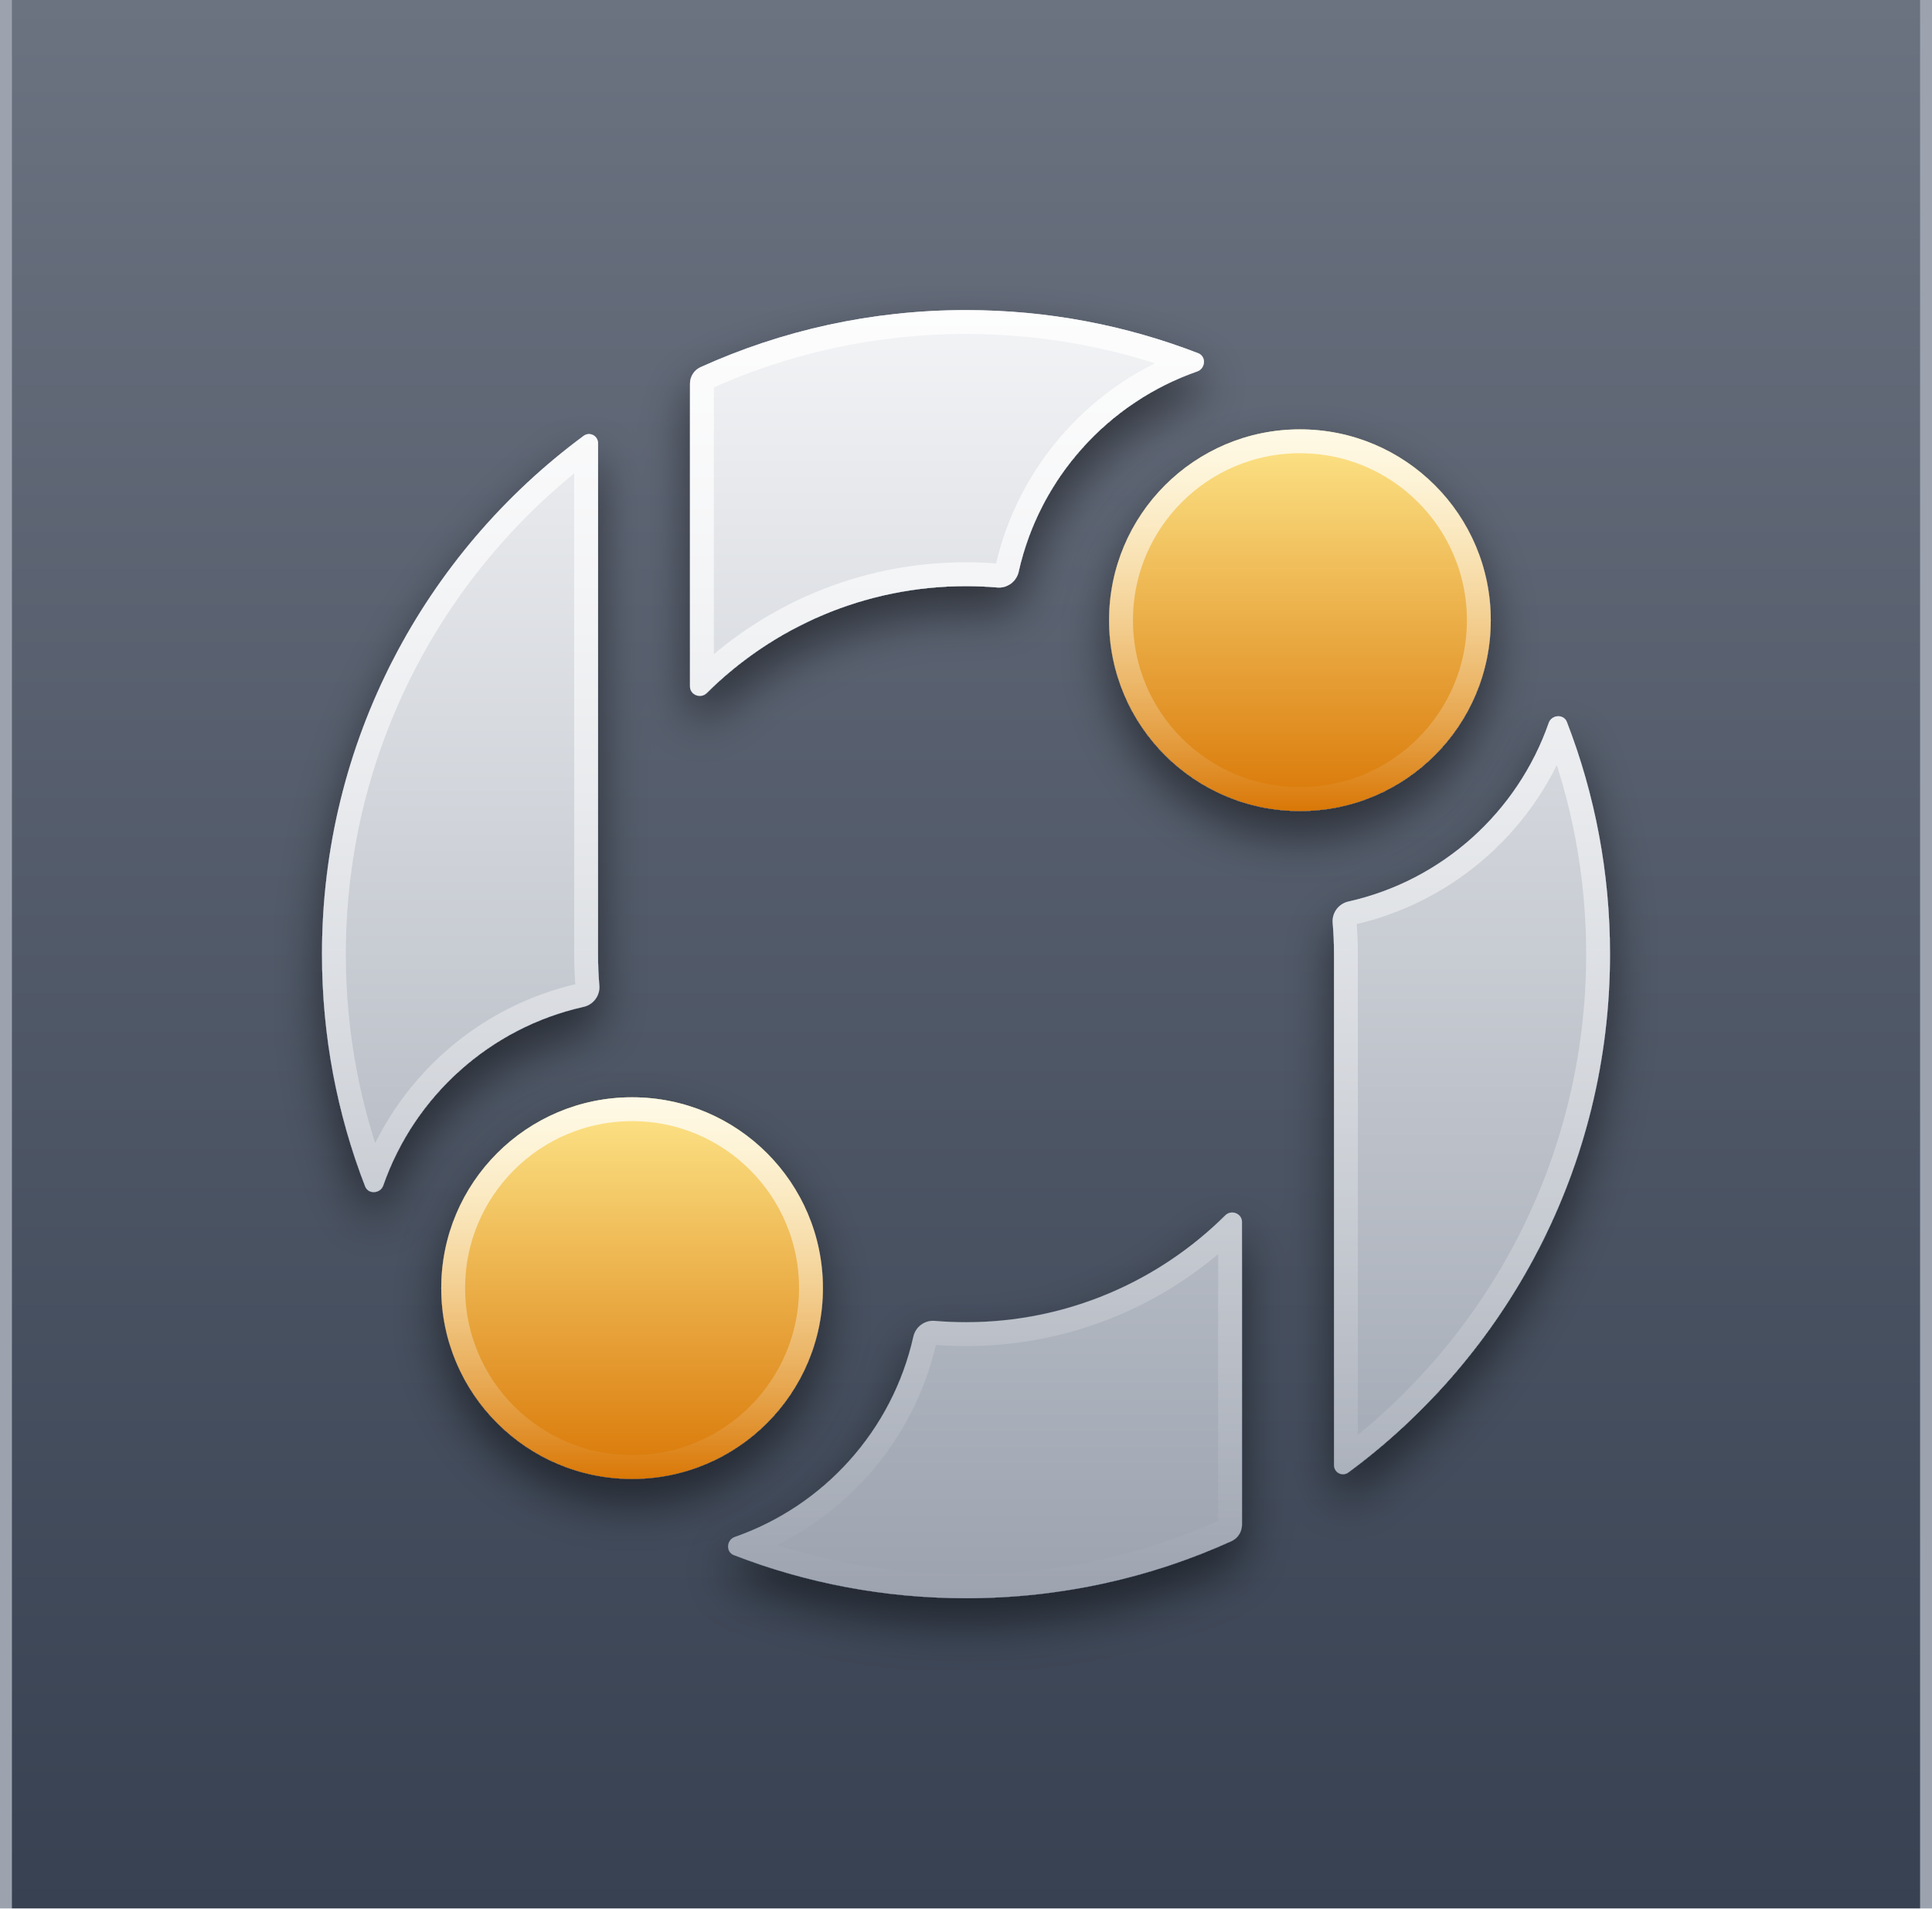
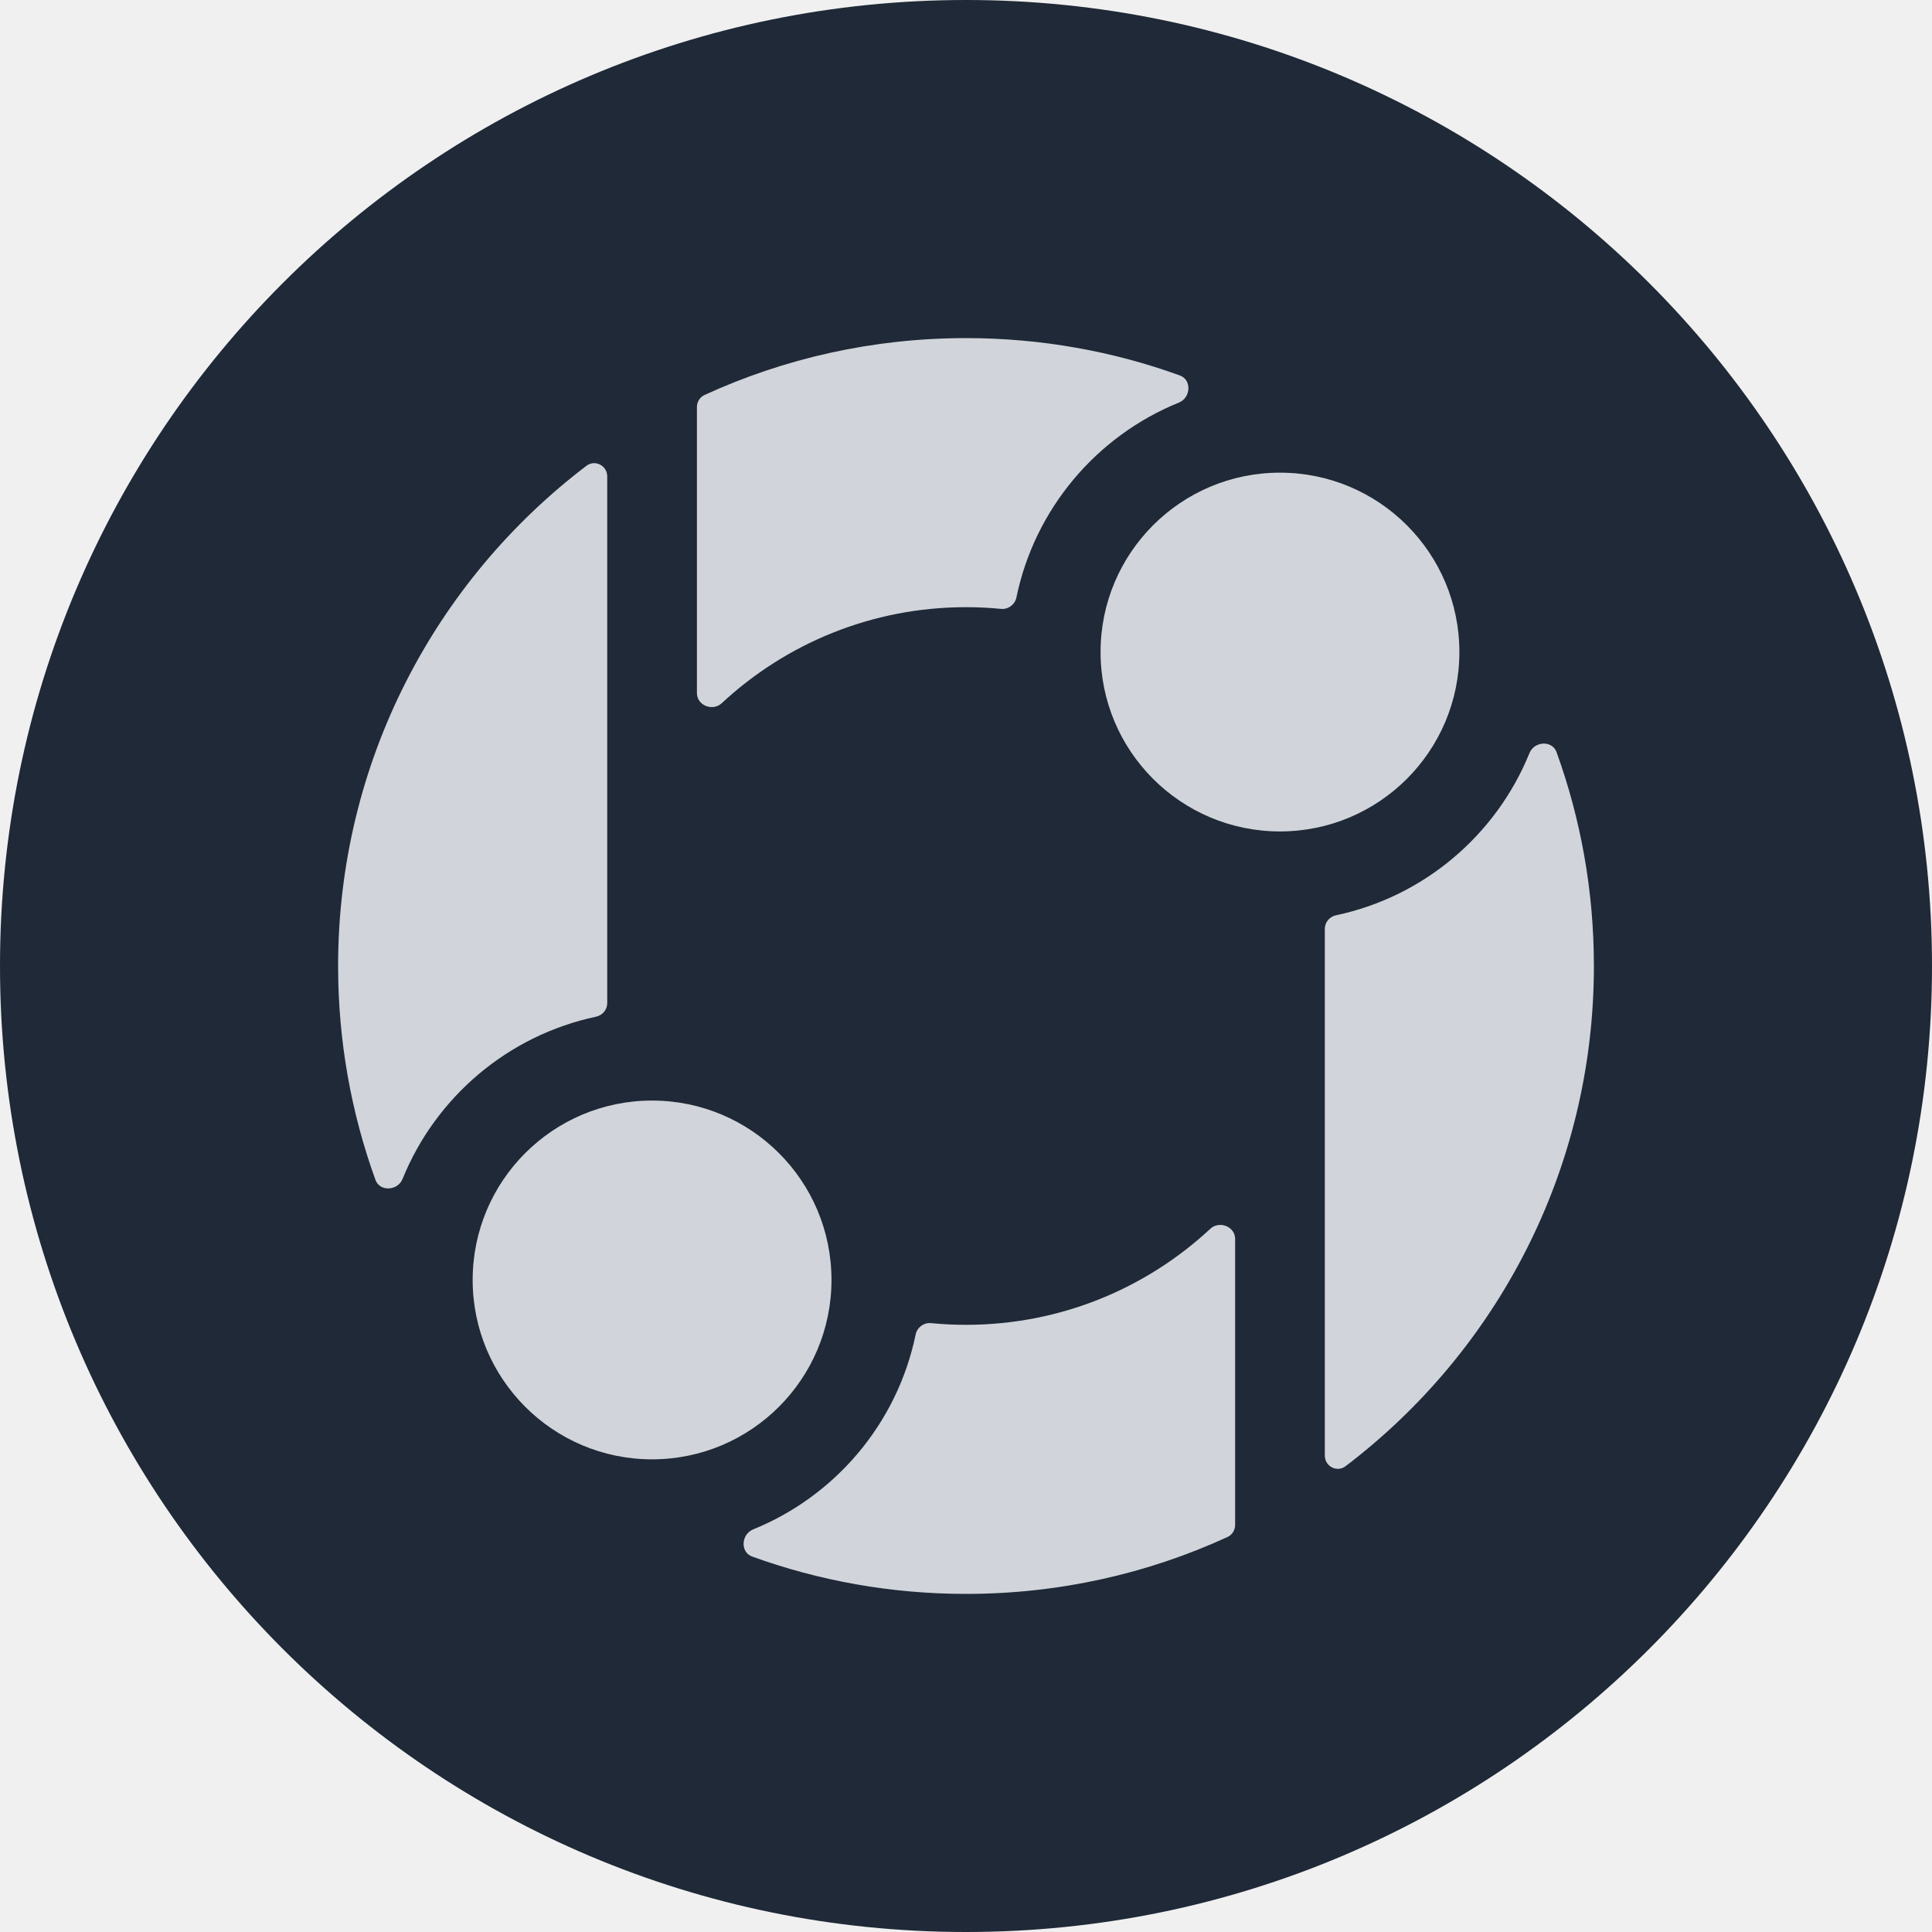
- <svg xmlns="http://www.w3.org/2000/svg" width="81" height="80" viewBox="0 0 81 80" fill="none">
-   <rect width="81" height="80" fill="#9CA3AF" />
-   <rect width="80" height="80" transform="translate(0.5)" fill="url(#paint0_linear_57_1234)" />
-   <g filter="url(#filter0_d_57_1234)">
-     <mask id="path-1-inside-1_57_1234" fill="white">
-       <path d="M34.5 54C34.5 58.418 30.918 62 26.5 62C22.082 62 18.5 58.418 18.5 54C18.5 49.582 22.082 46 26.5 46C30.918 46 34.5 49.582 34.5 54Z" />
-     </mask>
-     <path d="M34.5 54C34.5 58.418 30.918 62 26.5 62C22.082 62 18.5 58.418 18.5 54C18.5 49.582 22.082 46 26.5 46C30.918 46 34.5 49.582 34.5 54Z" fill="url(#paint1_linear_57_1234)" />
-     <path d="M34.5 54C34.5 58.418 30.918 62 26.5 62C22.082 62 18.5 58.418 18.5 54C18.5 49.582 22.082 46 26.5 46C30.918 46 34.5 49.582 34.5 54Z" stroke="url(#paint2_linear_57_1234)" stroke-width="2" mask="url(#path-1-inside-1_57_1234)" />
-   </g>
-   <g filter="url(#filter1_d_57_1234)">
-     <mask id="path-2-inside-2_57_1234" fill="white">
-       <path d="M62.5 26C62.5 30.418 58.918 34 54.5 34C50.082 34 46.5 30.418 46.5 26C46.5 21.582 50.082 18 54.5 18C58.918 18 62.5 21.582 62.5 26Z" />
-     </mask>
-     <path d="M62.5 26C62.5 30.418 58.918 34 54.5 34C50.082 34 46.5 30.418 46.5 26C46.5 21.582 50.082 18 54.5 18C58.918 18 62.5 21.582 62.5 26Z" fill="url(#paint3_linear_57_1234)" />
-     <path d="M62.5 26C62.5 30.418 58.918 34 54.5 34C50.082 34 46.5 30.418 46.5 26C46.5 21.582 50.082 18 54.5 18C58.918 18 62.5 21.582 62.5 26Z" stroke="url(#paint4_linear_57_1234)" stroke-width="2" mask="url(#path-2-inside-2_57_1234)" />
-   </g>
-   <g filter="url(#filter2_d_57_1234)">
-     <mask id="path-3-inside-3_57_1234" fill="white">
-       <path d="M29.628 29.053C32.417 26.283 36.259 24.571 40.5 24.571C40.943 24.571 41.382 24.59 41.816 24.627C42.234 24.662 42.615 24.376 42.707 23.966C43.583 20.044 46.451 16.872 50.194 15.569C50.543 15.447 50.579 14.941 50.234 14.808C47.214 13.64 43.932 13 40.5 13C36.532 13 32.764 13.856 29.371 15.393C29.1 15.516 28.929 15.788 28.929 16.086V28.775C28.929 29.13 29.376 29.303 29.628 29.053Z" />
-       <path d="M56.529 61.729C56.278 61.914 55.929 61.733 55.929 61.421V40C55.929 39.557 55.91 39.118 55.873 38.684C55.838 38.266 56.124 37.885 56.534 37.793C60.456 36.917 63.627 34.049 64.931 30.306C65.052 29.957 65.559 29.921 65.692 30.266C66.86 33.286 67.5 36.568 67.5 40C67.5 48.91 63.184 56.812 56.529 61.729Z" />
-       <path d="M16.069 49.693C15.948 50.043 15.441 50.079 15.308 49.733C14.14 46.714 13.5 43.432 13.5 40C13.5 31.09 17.816 23.188 24.471 18.271C24.722 18.085 25.072 18.267 25.072 18.579V40C25.072 40.443 25.09 40.882 25.127 41.316C25.162 41.734 24.876 42.115 24.466 42.207C20.544 43.083 17.372 45.951 16.069 49.693Z" />
-       <path d="M51.629 64.607C51.9 64.484 52.071 64.212 52.071 63.914V51.225C52.071 50.87 51.624 50.697 51.372 50.947C48.583 53.717 44.741 55.429 40.5 55.429C40.057 55.429 39.618 55.41 39.184 55.373C38.766 55.338 38.385 55.624 38.293 56.034C37.417 59.956 34.549 63.127 30.806 64.431C30.457 64.553 30.421 65.059 30.766 65.192C33.786 66.36 37.068 67 40.5 67C44.468 67 48.236 66.144 51.629 64.607Z" />
-     </mask>
-     <path d="M29.628 29.053C32.417 26.283 36.259 24.571 40.5 24.571C40.943 24.571 41.382 24.59 41.816 24.627C42.234 24.662 42.615 24.376 42.707 23.966C43.583 20.044 46.451 16.872 50.194 15.569C50.543 15.447 50.579 14.941 50.234 14.808C47.214 13.64 43.932 13 40.5 13C36.532 13 32.764 13.856 29.371 15.393C29.1 15.516 28.929 15.788 28.929 16.086V28.775C28.929 29.13 29.376 29.303 29.628 29.053Z" fill="url(#paint5_linear_57_1234)" />
-     <path d="M56.529 61.729C56.278 61.914 55.929 61.733 55.929 61.421V40C55.929 39.557 55.91 39.118 55.873 38.684C55.838 38.266 56.124 37.885 56.534 37.793C60.456 36.917 63.627 34.049 64.931 30.306C65.052 29.957 65.559 29.921 65.692 30.266C66.86 33.286 67.5 36.568 67.5 40C67.5 48.91 63.184 56.812 56.529 61.729Z" fill="url(#paint6_linear_57_1234)" />
-     <path d="M16.069 49.693C15.948 50.043 15.441 50.079 15.308 49.733C14.14 46.714 13.5 43.432 13.5 40C13.5 31.09 17.816 23.188 24.471 18.271C24.722 18.085 25.072 18.267 25.072 18.579V40C25.072 40.443 25.09 40.882 25.127 41.316C25.162 41.734 24.876 42.115 24.466 42.207C20.544 43.083 17.372 45.951 16.069 49.693Z" fill="url(#paint7_linear_57_1234)" />
-     <path d="M51.629 64.607C51.9 64.484 52.071 64.212 52.071 63.914V51.225C52.071 50.87 51.624 50.697 51.372 50.947C48.583 53.717 44.741 55.429 40.5 55.429C40.057 55.429 39.618 55.41 39.184 55.373C38.766 55.338 38.385 55.624 38.293 56.034C37.417 59.956 34.549 63.127 30.806 64.431C30.457 64.553 30.421 65.059 30.766 65.192C33.786 66.36 37.068 67 40.5 67C44.468 67 48.236 66.144 51.629 64.607Z" fill="url(#paint8_linear_57_1234)" />
-     <path d="M29.628 29.053C32.417 26.283 36.259 24.571 40.5 24.571C40.943 24.571 41.382 24.59 41.816 24.627C42.234 24.662 42.615 24.376 42.707 23.966C43.583 20.044 46.451 16.872 50.194 15.569C50.543 15.447 50.579 14.941 50.234 14.808C47.214 13.64 43.932 13 40.5 13C36.532 13 32.764 13.856 29.371 15.393C29.1 15.516 28.929 15.788 28.929 16.086V28.775C28.929 29.13 29.376 29.303 29.628 29.053Z" stroke="url(#paint9_linear_57_1234)" stroke-width="2" mask="url(#path-3-inside-3_57_1234)" />
-     <path d="M56.529 61.729C56.278 61.914 55.929 61.733 55.929 61.421V40C55.929 39.557 55.91 39.118 55.873 38.684C55.838 38.266 56.124 37.885 56.534 37.793C60.456 36.917 63.627 34.049 64.931 30.306C65.052 29.957 65.559 29.921 65.692 30.266C66.86 33.286 67.5 36.568 67.5 40C67.5 48.91 63.184 56.812 56.529 61.729Z" stroke="url(#paint10_linear_57_1234)" stroke-width="2" mask="url(#path-3-inside-3_57_1234)" />
-     <path d="M16.069 49.693C15.948 50.043 15.441 50.079 15.308 49.733C14.14 46.714 13.5 43.432 13.5 40C13.5 31.09 17.816 23.188 24.471 18.271C24.722 18.085 25.072 18.267 25.072 18.579V40C25.072 40.443 25.09 40.882 25.127 41.316C25.162 41.734 24.876 42.115 24.466 42.207C20.544 43.083 17.372 45.951 16.069 49.693Z" stroke="url(#paint11_linear_57_1234)" stroke-width="2" mask="url(#path-3-inside-3_57_1234)" />
-     <path d="M51.629 64.607C51.9 64.484 52.071 64.212 52.071 63.914V51.225C52.071 50.87 51.624 50.697 51.372 50.947C48.583 53.717 44.741 55.429 40.5 55.429C40.057 55.429 39.618 55.41 39.184 55.373C38.766 55.338 38.385 55.624 38.293 56.034C37.417 59.956 34.549 63.127 30.806 64.431C30.457 64.553 30.421 65.059 30.766 65.192C33.786 66.36 37.068 67 40.5 67C44.468 67 48.236 66.144 51.629 64.607Z" stroke="url(#paint12_linear_57_1234)" stroke-width="2" mask="url(#path-3-inside-3_57_1234)" />
-   </g>
-   <defs>
-     <filter id="filter0_d_57_1234" x="16.5" y="45" width="20" height="20" filterUnits="userSpaceOnUse" color-interpolation-filters="sRGB">
-       <feFlood flood-opacity="0" result="BackgroundImageFix" />
-       <feColorMatrix in="SourceAlpha" type="matrix" values="0 0 0 0 0 0 0 0 0 0 0 0 0 0 0 0 0 0 127 0" result="hardAlpha" />
-       <feOffset dy="1" />
-       <feGaussianBlur stdDeviation="1" />
-       <feComposite in2="hardAlpha" operator="out" />
-       <feColorMatrix type="matrix" values="0 0 0 0 0 0 0 0 0 0 0 0 0 0 0 0 0 0 0.5 0" />
-       <feBlend mode="normal" in2="BackgroundImageFix" result="effect1_dropShadow_57_1234" />
-       <feBlend mode="normal" in="SourceGraphic" in2="effect1_dropShadow_57_1234" result="shape" />
-     </filter>
-     <filter id="filter1_d_57_1234" x="44.5" y="17" width="20" height="20" filterUnits="userSpaceOnUse" color-interpolation-filters="sRGB">
-       <feFlood flood-opacity="0" result="BackgroundImageFix" />
-       <feColorMatrix in="SourceAlpha" type="matrix" values="0 0 0 0 0 0 0 0 0 0 0 0 0 0 0 0 0 0 127 0" result="hardAlpha" />
-       <feOffset dy="1" />
-       <feGaussianBlur stdDeviation="1" />
-       <feComposite in2="hardAlpha" operator="out" />
-       <feColorMatrix type="matrix" values="0 0 0 0 0 0 0 0 0 0 0 0 0 0 0 0 0 0 0.5 0" />
-       <feBlend mode="normal" in2="BackgroundImageFix" result="effect1_dropShadow_57_1234" />
-       <feBlend mode="normal" in="SourceGraphic" in2="effect1_dropShadow_57_1234" result="shape" />
-     </filter>
-     <filter id="filter2_d_57_1234" x="11.5" y="12" width="58" height="58" filterUnits="userSpaceOnUse" color-interpolation-filters="sRGB">
-       <feFlood flood-opacity="0" result="BackgroundImageFix" />
-       <feColorMatrix in="SourceAlpha" type="matrix" values="0 0 0 0 0 0 0 0 0 0 0 0 0 0 0 0 0 0 127 0" result="hardAlpha" />
-       <feOffset dy="1" />
-       <feGaussianBlur stdDeviation="1" />
-       <feComposite in2="hardAlpha" operator="out" />
-       <feColorMatrix type="matrix" values="0 0 0 0 0 0 0 0 0 0 0 0 0 0 0 0 0 0 0.5 0" />
-       <feBlend mode="normal" in2="BackgroundImageFix" result="effect1_dropShadow_57_1234" />
-       <feBlend mode="normal" in="SourceGraphic" in2="effect1_dropShadow_57_1234" result="shape" />
-     </filter>
-     <linearGradient id="paint0_linear_57_1234" x1="40" y1="0" x2="40" y2="80" gradientUnits="userSpaceOnUse">
-       <stop stop-color="#6B7280" />
-       <stop offset="1" stop-color="#374151" />
-     </linearGradient>
-     <linearGradient id="paint1_linear_57_1234" x1="26.5" y1="46" x2="26.5" y2="62" gradientUnits="userSpaceOnUse">
-       <stop stop-color="#FDE68A" />
-       <stop offset="1" stop-color="#D97706" />
-     </linearGradient>
-     <linearGradient id="paint2_linear_57_1234" x1="26.5" y1="46" x2="26.5" y2="62" gradientUnits="userSpaceOnUse">
-       <stop stop-color="white" stop-opacity="0.8" />
-       <stop offset="1" stop-color="white" stop-opacity="0" />
-     </linearGradient>
-     <linearGradient id="paint3_linear_57_1234" x1="54.5" y1="18" x2="54.5" y2="34" gradientUnits="userSpaceOnUse">
-       <stop stop-color="#FDE68A" />
-       <stop offset="1" stop-color="#D97706" />
-     </linearGradient>
-     <linearGradient id="paint4_linear_57_1234" x1="54.5" y1="18" x2="54.5" y2="34" gradientUnits="userSpaceOnUse">
-       <stop stop-color="white" stop-opacity="0.8" />
-       <stop offset="1" stop-color="white" stop-opacity="0" />
-     </linearGradient>
-     <linearGradient id="paint5_linear_57_1234" x1="40.5" y1="13" x2="40.5" y2="67" gradientUnits="userSpaceOnUse">
-       <stop stop-color="#F3F4F6" />
-       <stop offset="1" stop-color="#9CA3AF" />
-     </linearGradient>
-     <linearGradient id="paint6_linear_57_1234" x1="40.5" y1="13" x2="40.5" y2="67" gradientUnits="userSpaceOnUse">
-       <stop stop-color="#F3F4F6" />
-       <stop offset="1" stop-color="#9CA3AF" />
-     </linearGradient>
-     <linearGradient id="paint7_linear_57_1234" x1="40.5" y1="13" x2="40.5" y2="67" gradientUnits="userSpaceOnUse">
-       <stop stop-color="#F3F4F6" />
-       <stop offset="1" stop-color="#9CA3AF" />
-     </linearGradient>
-     <linearGradient id="paint8_linear_57_1234" x1="40.5" y1="13" x2="40.5" y2="67" gradientUnits="userSpaceOnUse">
-       <stop stop-color="#F3F4F6" />
-       <stop offset="1" stop-color="#9CA3AF" />
-     </linearGradient>
-     <linearGradient id="paint9_linear_57_1234" x1="40.5" y1="13" x2="40.5" y2="67" gradientUnits="userSpaceOnUse">
-       <stop stop-color="white" stop-opacity="0.8" />
-       <stop offset="1" stop-color="white" stop-opacity="0" />
-     </linearGradient>
-     <linearGradient id="paint10_linear_57_1234" x1="40.5" y1="13" x2="40.5" y2="67" gradientUnits="userSpaceOnUse">
-       <stop stop-color="white" stop-opacity="0.8" />
-       <stop offset="1" stop-color="white" stop-opacity="0" />
-     </linearGradient>
-     <linearGradient id="paint11_linear_57_1234" x1="40.5" y1="13" x2="40.5" y2="67" gradientUnits="userSpaceOnUse">
-       <stop stop-color="white" stop-opacity="0.8" />
-       <stop offset="1" stop-color="white" stop-opacity="0" />
-     </linearGradient>
-     <linearGradient id="paint12_linear_57_1234" x1="40.5" y1="13" x2="40.5" y2="67" gradientUnits="userSpaceOnUse">
-       <stop stop-color="white" stop-opacity="0.8" />
-       <stop offset="1" stop-color="white" stop-opacity="0" />
-     </linearGradient>
-   </defs>
+ <svg xmlns="http://www.w3.org/2000/svg" width="40" height="40" viewBox="0 0 40 40" fill="none">
+   <rect width="40" height="40" rx="20" fill="#1F2937" />
+   <path d="M7 20C7 15.774 9.017 12.019 12.14 9.645C12.319 9.508 12.572 9.639 12.572 9.864V20.77C12.572 20.906 12.473 21.021 12.34 21.05C10.516 21.436 9.021 22.715 8.335 24.408C8.235 24.656 7.864 24.678 7.773 24.427C7.273 23.045 7 21.555 7 20Z" fill="#D1D5DB" />
+   <path d="M20 12.571C18.046 12.571 16.269 13.326 14.943 14.559C14.755 14.734 14.429 14.606 14.429 14.35V8.427C14.429 8.32 14.491 8.221 14.588 8.177C16.236 7.421 18.069 7 20 7C21.555 7 23.046 7.273 24.427 7.773C24.678 7.864 24.656 8.234 24.408 8.335C22.706 9.025 21.423 10.532 21.044 12.369C21.013 12.517 20.875 12.621 20.724 12.606C20.486 12.583 20.244 12.571 20 12.571Z" fill="#D1D5DB" />
+   <path d="M27.429 30.136C27.429 30.361 27.681 30.492 27.86 30.355C30.984 27.981 33 24.226 33 20C33 18.445 32.727 16.955 32.227 15.573C32.136 15.322 31.766 15.344 31.666 15.592C30.979 17.285 29.485 18.564 27.66 18.95C27.527 18.979 27.429 19.094 27.429 19.23V30.136Z" fill="#D1D5DB" />
+   <path d="M25.572 31.573C25.572 31.68 25.51 31.779 25.412 31.823C23.764 32.579 21.931 33 20 33C18.446 33 16.955 32.727 15.573 32.227C15.322 32.136 15.345 31.766 15.592 31.665C17.294 30.975 18.578 29.468 18.957 27.631C18.987 27.483 19.125 27.379 19.276 27.394C19.515 27.417 19.756 27.429 20 27.429C21.954 27.429 23.732 26.674 25.058 25.441C25.246 25.266 25.572 25.394 25.572 25.65V31.573Z" fill="#D1D5DB" />
+   <path d="M30.215 13.5C30.215 15.551 28.552 17.214 26.5 17.214C24.449 17.214 22.786 15.551 22.786 13.5C22.786 11.449 24.449 9.786 26.5 9.786C28.552 9.786 30.215 11.449 30.215 13.5Z" fill="#D1D5DB" />
+   <path d="M13.5 30.214C15.552 30.214 17.215 28.551 17.215 26.5C17.215 24.449 15.552 22.786 13.5 22.786C11.449 22.786 9.786 24.449 9.786 26.5C9.786 28.551 11.449 30.214 13.5 30.214Z" fill="#D1D5DB" />
</svg>
